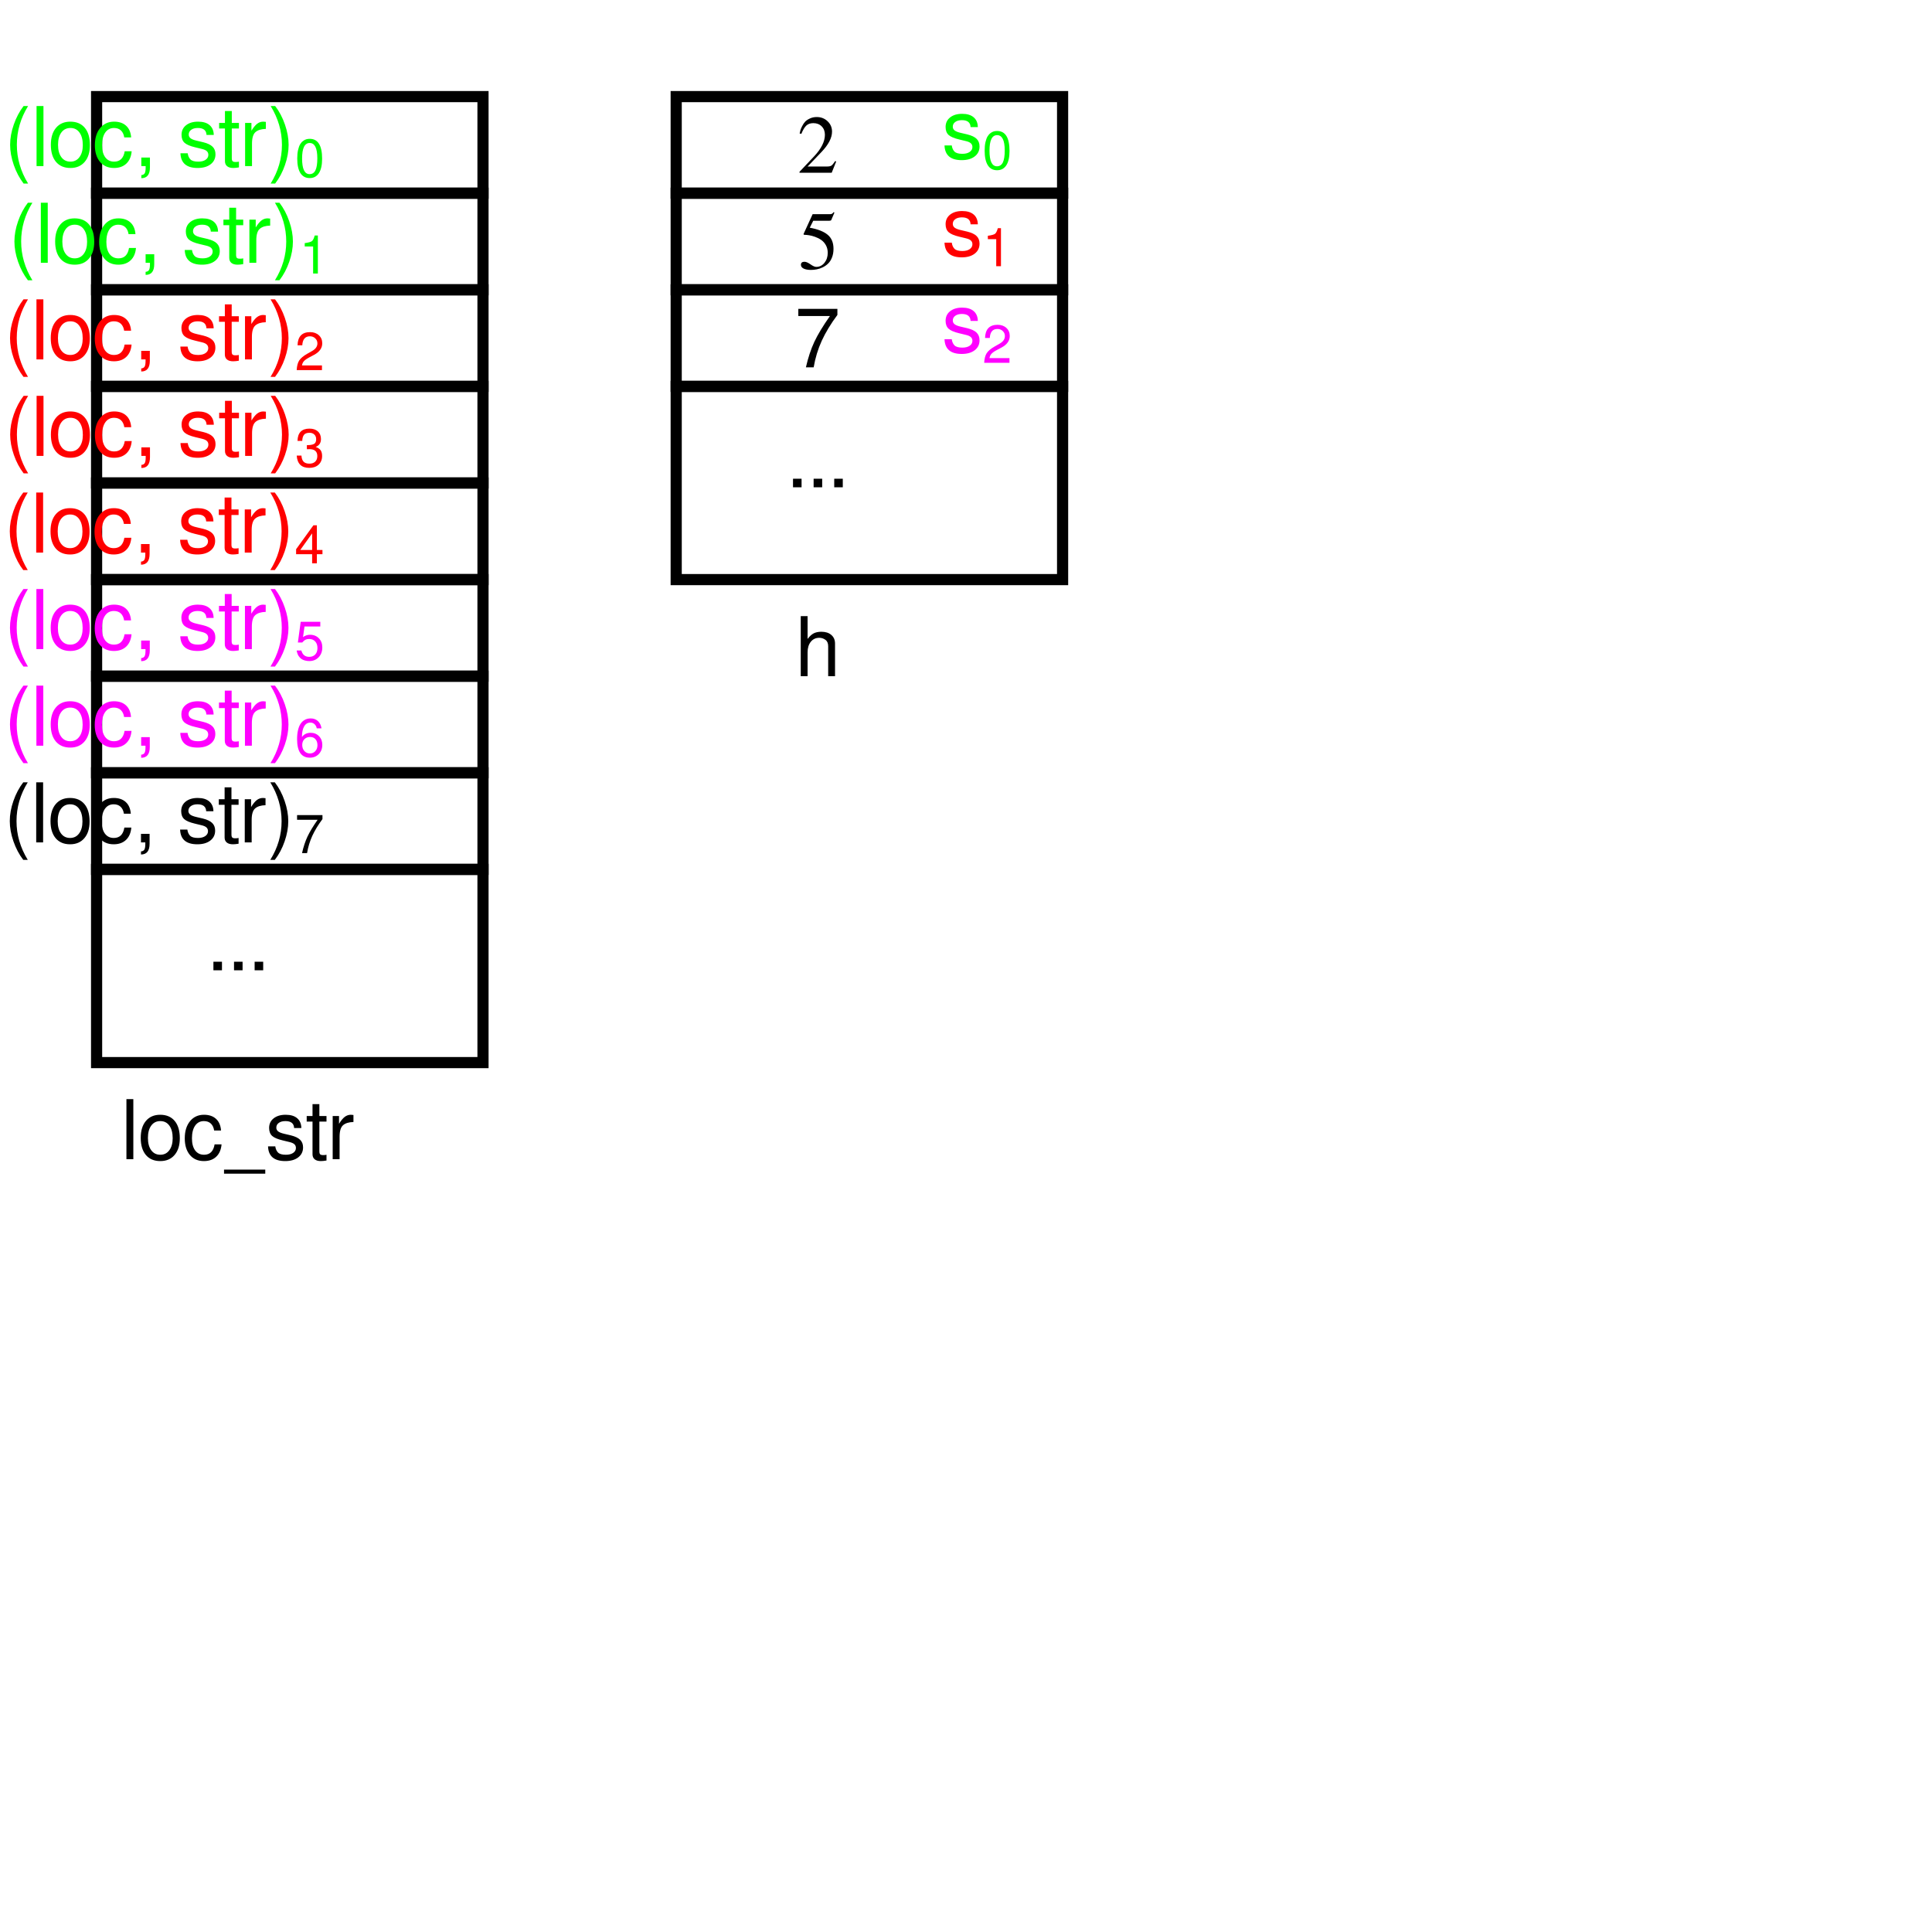
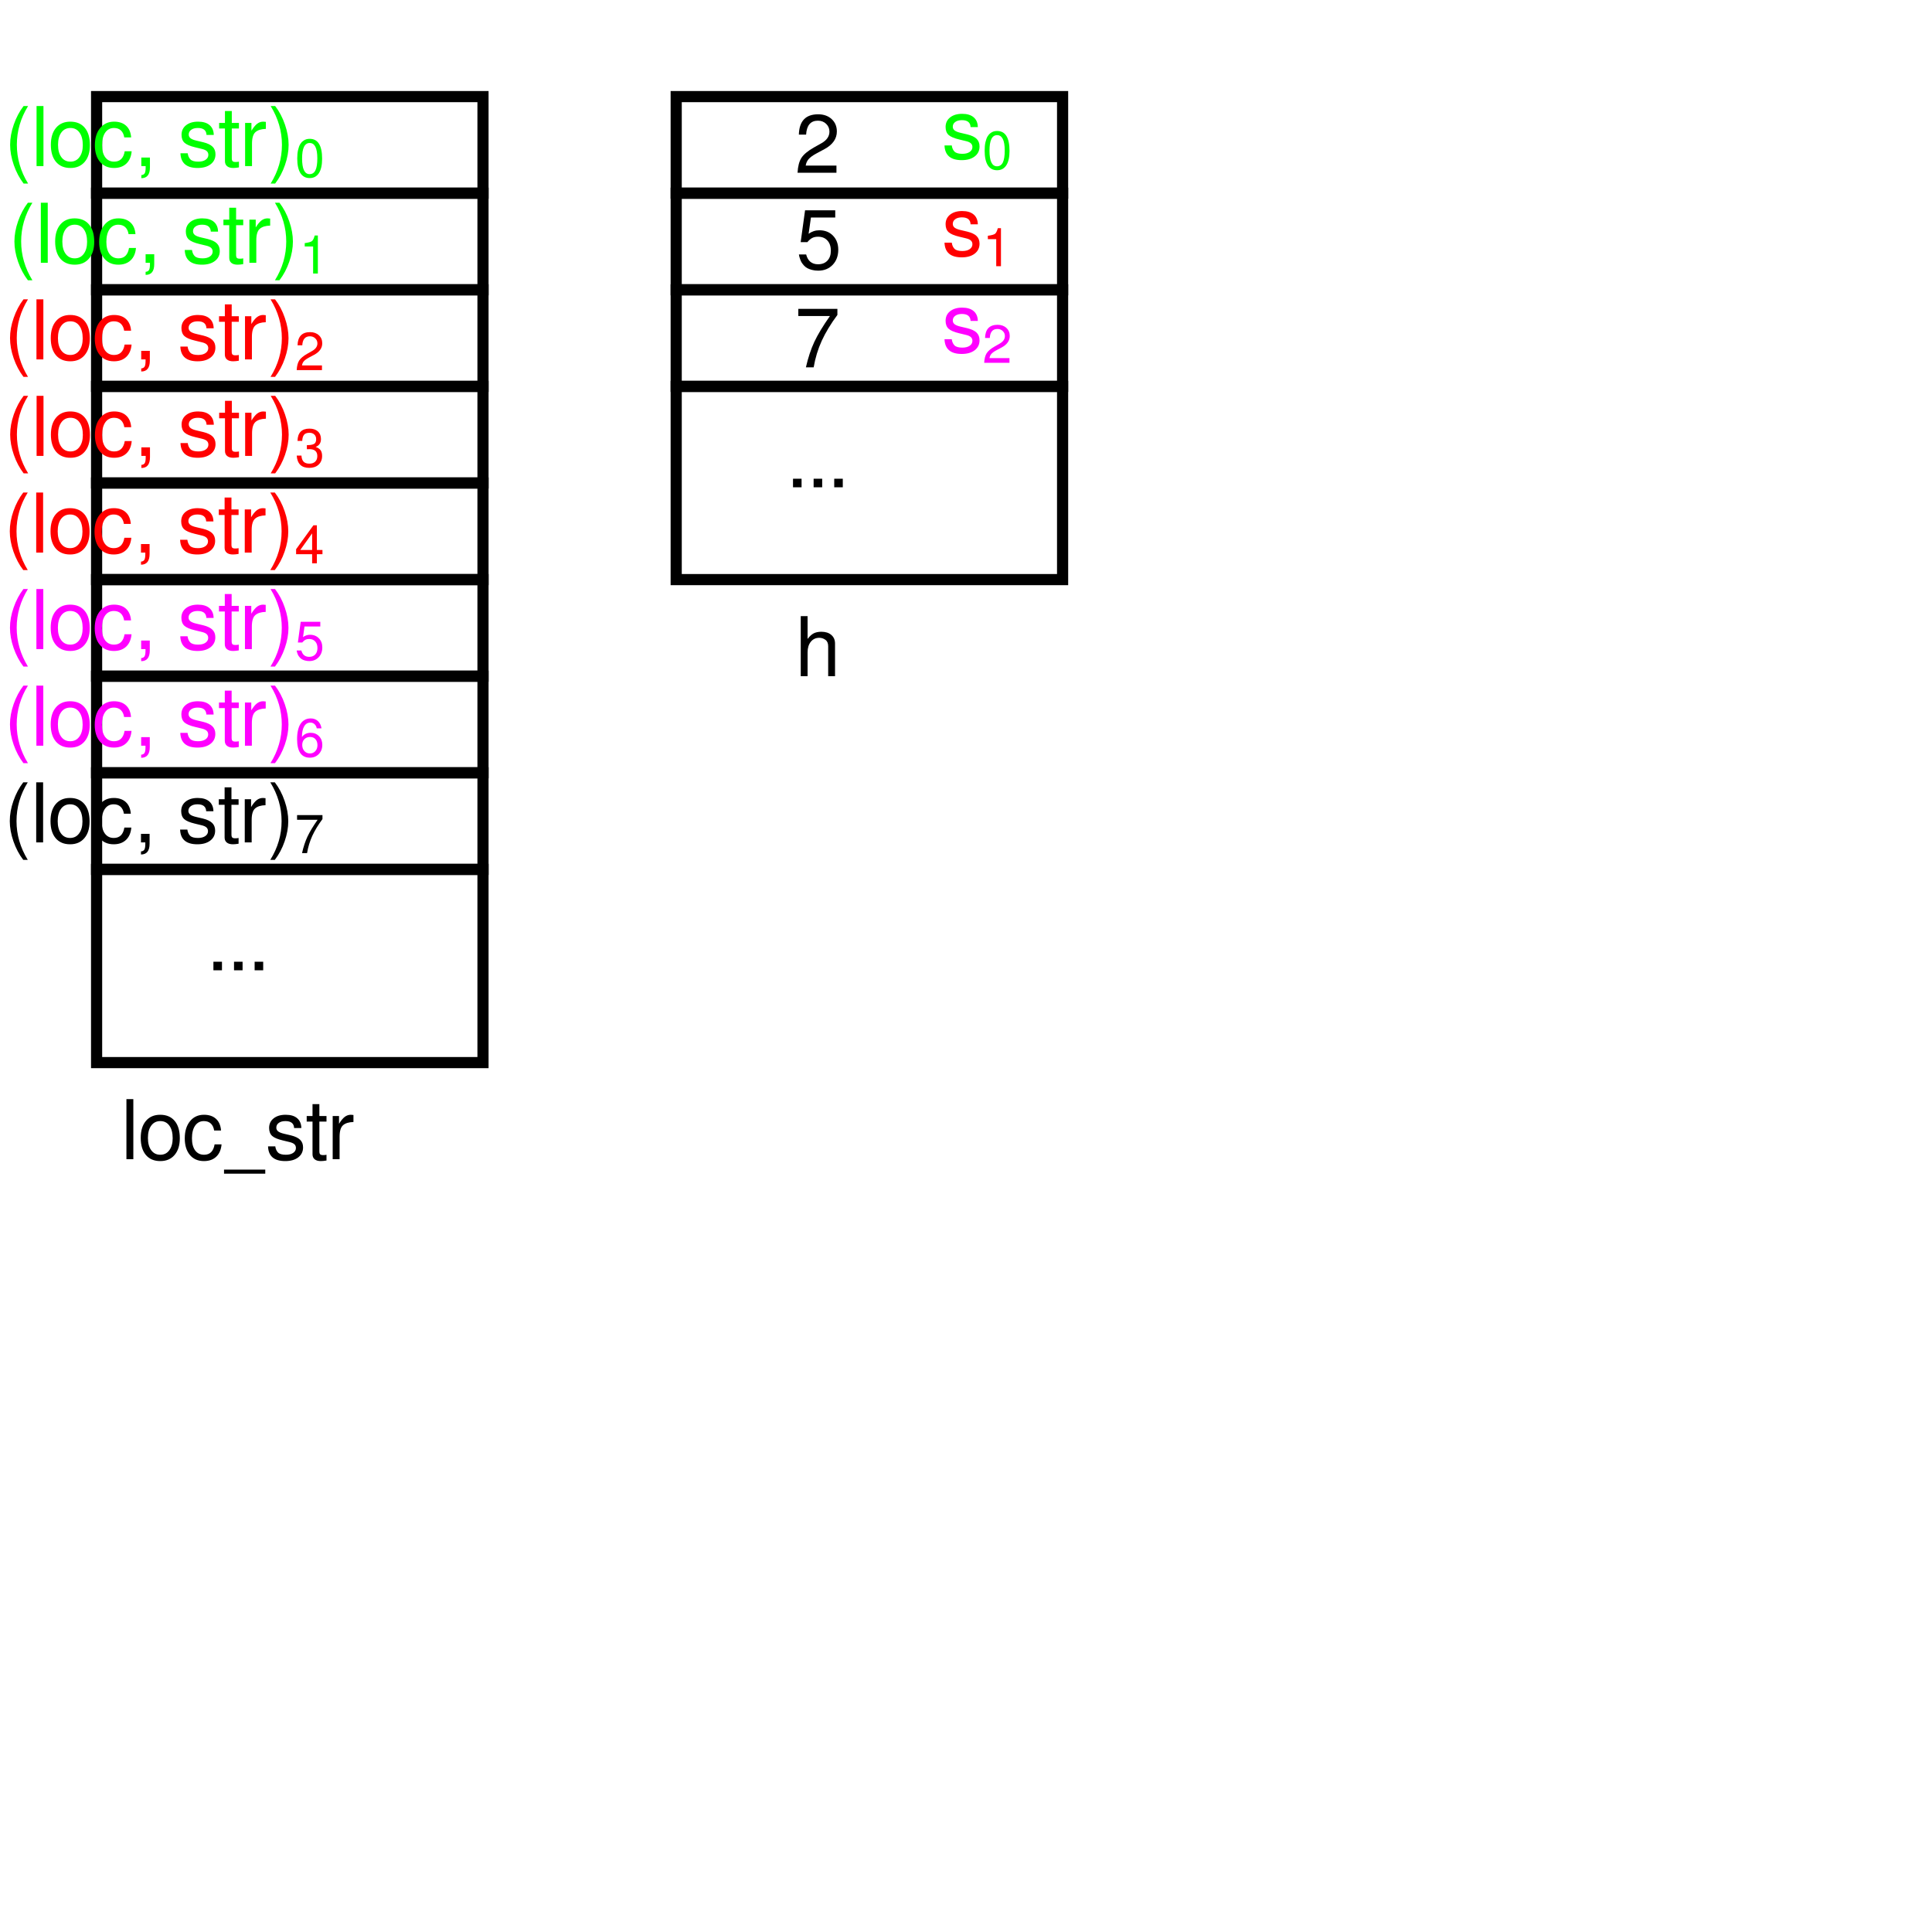
<svg xmlns="http://www.w3.org/2000/svg" width="2000" height="2000" viewBox="0 0 529.167 529.167" version="1.1" id="svg8">
  <defs id="defs2" />
  <g id="layer1">
    <rect style="fill:none;stroke:#000000;stroke-width:3.055" id="rect1105" width="105.833" height="26.458" x="26.458" y="26.458" />
    <text xml:space="preserve" style="font-style:normal;font-variant:normal;font-weight:normal;font-stretch:normal;font-size:22.578px;line-height:1.2;font-family:FreeSans;-inkscape-font-specification:FreeSans;text-align:center;text-anchor:middle;stroke-width:0.265;fill:#00ff00;" x="78.91" y="45.491" id="text1109">
      <tspan id="tspan1107" x="78.91" y="45.491" dx="0" style="font-style:normal;font-variant:normal;font-weight:normal;font-stretch:normal;font-size:22.578px;font-family:FreeSans;-inkscape-font-specification:FreeSans;stroke-width:0.265;fill:#00ff00;">(loc, str)<tspan style="font-size:65%;baseline-shift:sub;-inkscape-font-specification:FreeSans;font-family:FreeSans;font-weight:normal;font-style:normal;font-stretch:normal;font-variant:normal;fill:#00ff00;" id="tspan1113">0</tspan>
      </tspan>
    </text>
    <rect style="fill:none;stroke:#000000;stroke-width:3.055" id="rect1105-6" width="105.833" height="26.458" x="26.458" y="52.917" />
    <text xml:space="preserve" style="font-style:normal;font-variant:normal;font-weight:normal;font-stretch:normal;font-size:22.578px;line-height:1.2;font-family:FreeSans;-inkscape-font-specification:FreeSans;text-align:center;text-anchor:middle;stroke-width:0.265;fill:#00ff00;" x="80.085" y="71.982" id="text1109-5">
      <tspan id="tspan1107-6" x="80.085" y="71.982" dx="0" style="font-style:normal;font-variant:normal;font-weight:normal;font-stretch:normal;font-size:22.578px;font-family:FreeSans;-inkscape-font-specification:FreeSans;stroke-width:0.265;fill:#00ff00;">(loc, str)<tspan style="font-size:65%;baseline-shift:sub;fill:#00ff00;" id="tspan1273">1</tspan>
      </tspan>
    </text>
    <rect style="fill:none;stroke:#000000;stroke-width:3.055" id="rect1105-6-9" width="105.833" height="26.458" x="26.458" y="79.375" />
    <text xml:space="preserve" style="font-style:normal;font-variant:normal;font-weight:normal;font-stretch:normal;font-size:22.578px;line-height:1.2;font-family:FreeSans;-inkscape-font-specification:FreeSans;text-align:center;text-anchor:middle;stroke-width:0.265;fill:#ff0000;" x="78.881" y="98.441" id="text1109-5-4">
      <tspan id="tspan1107-6-8" x="78.881" y="98.441" dx="0" style="font-style:normal;font-variant:normal;font-weight:normal;font-stretch:normal;font-size:22.578px;font-family:FreeSans;-inkscape-font-specification:FreeSans;stroke-width:0.265;fill:#ff0000;">(loc, str)<tspan style="font-size:65%;baseline-shift:sub;fill:#ff0000;" id="tspan1275">2</tspan>
      </tspan>
    </text>
    <rect style="fill:none;stroke:#000000;stroke-width:3.055" id="rect1105-6-2" width="105.833" height="26.458" x="26.458" y="105.833" />
    <text xml:space="preserve" style="font-style:normal;font-variant:normal;font-weight:normal;font-stretch:normal;font-size:22.578px;line-height:1.2;font-family:FreeSans;-inkscape-font-specification:FreeSans;text-align:center;text-anchor:middle;stroke-width:0.265;fill:#ff0000;" x="78.918" y="124.866" id="text1109-5-9">
      <tspan id="tspan1107-6-3" x="78.918" y="124.866" dx="0" style="font-style:normal;font-variant:normal;font-weight:normal;font-stretch:normal;font-size:22.578px;font-family:FreeSans;-inkscape-font-specification:FreeSans;stroke-width:0.265;fill:#ff0000;">(loc, str)<tspan style="font-size:65%;baseline-shift:sub;fill:#ff0000;" id="tspan1277">3</tspan>
      </tspan>
    </text>
    <rect style="fill:none;stroke:#000000;stroke-width:3.055" id="rect1105-6-0" width="105.833" height="26.458" x="26.458" y="132.292" />
    <text xml:space="preserve" style="font-style:normal;font-variant:normal;font-weight:normal;font-stretch:normal;font-size:22.578px;line-height:1.2;font-family:FreeSans;-inkscape-font-specification:FreeSans;text-align:center;text-anchor:middle;stroke-width:0.265;fill:#ff0000;" x="78.815" y="151.357" id="text1109-5-8">
      <tspan id="tspan1107-6-85" x="78.815" y="151.357" dx="0" style="font-style:normal;font-variant:normal;font-weight:normal;font-stretch:normal;font-size:22.578px;font-family:FreeSans;-inkscape-font-specification:FreeSans;stroke-width:0.265;fill:#ff0000;">(loc, str)<tspan style="font-size:65%;baseline-shift:sub;fill:#ff0000;" id="tspan1279">4</tspan>
      </tspan>
    </text>
    <rect style="fill:none;stroke:#000000;stroke-width:3.055" id="rect1105-6-96" width="105.833" height="26.458" x="26.458" y="158.75" />
    <text xml:space="preserve" style="font-style:normal;font-variant:normal;font-weight:normal;font-stretch:normal;font-size:22.578px;line-height:1.2;font-family:FreeSans;-inkscape-font-specification:FreeSans;text-align:center;text-anchor:middle;stroke-width:0.265;fill:#ff00ff;" x="78.866" y="177.782" id="text1109-5-3">
      <tspan id="tspan1107-6-856" x="78.866" y="177.782" dx="0" style="font-style:normal;font-variant:normal;font-weight:normal;font-stretch:normal;font-size:22.578px;font-family:FreeSans;-inkscape-font-specification:FreeSans;stroke-width:0.265;fill:#ff00ff;">(loc, str)<tspan style="font-size:65%;baseline-shift:sub;fill:#ff00ff;" id="tspan1281">5</tspan>
      </tspan>
    </text>
    <rect style="fill:none;stroke:#000000;stroke-width:3.055" id="rect1105-6-96-5" width="105.833" height="52.917" x="26.458" y="238.125" />
    <rect style="fill:none;stroke:#000000;stroke-width:3.055" id="rect1105-1" width="105.833" height="26.458" x="185.208" y="26.458" />
    <rect style="fill:none;stroke:#000000;stroke-width:3.055" id="rect1105-6-4" width="105.833" height="26.458" x="185.208" y="52.917" />
    <rect style="fill:none;stroke:#000000;stroke-width:3.055" id="rect1105-6-9-6" width="105.833" height="26.458" x="185.208" y="79.375" />
-     <text xml:space="preserve" style="font-style:normal;font-variant:normal;font-weight:normal;font-stretch:normal;font-size:22.578px;line-height:1.2;font-family:FreeSans;-inkscape-font-specification:FreeSans;text-align:center;text-anchor:middle;stroke-width:0.265" x="238.012" y="100.608" id="text1109-5-4-3">
-       <tspan id="tspan1107-6-8-1" x="238.012" y="100.608" style="font-style:normal;font-variant:normal;font-weight:normal;font-stretch:normal;font-size:22.578px;font-family:FreeSans;-inkscape-font-specification:FreeSans;stroke-width:0.265">7</tspan>
+     <text xml:space="preserve" style="font-style:normal;font-variant:normal;font-weight:normal;font-stretch:normal;font-size:22.578px;line-height:1.2;font-family:FreeSans;-inkscape-font-specification:FreeSans;text-align:center;text-anchor:middle;stroke-width:0.265;" x="238.012" y="100.608" id="text1109-5-4-3">
+       <tspan id="tspan1107-6-8-1" x="238.012" y="100.608" style="font-style:normal;font-variant:normal;font-weight:normal;font-stretch:normal;font-size:22.578px;font-family:FreeSans;-inkscape-font-specification:FreeSans;stroke-width:0.265;">7</tspan>
    </text>
    <text xml:space="preserve" style="font-style:normal;font-variant:normal;font-weight:normal;font-stretch:normal;font-size:22.578px;line-height:1.2;font-family:FreeSans;-inkscape-font-specification:FreeSans;text-align:center;text-anchor:middle;stroke-width:0.265" x="264.126" y="124.866" id="text1109-5-9-9">
      <tspan id="tspan1107-6-3-6" x="264.126" y="124.866" style="font-style:normal;font-variant:normal;font-weight:normal;font-stretch:normal;font-size:22.578px;font-family:FreeSans;-inkscape-font-specification:FreeSans;stroke-width:0.265" />
    </text>
    <rect style="fill:none;stroke:#000000;stroke-width:3.055" id="rect1105-6-96-5-5" width="105.833" height="52.917" x="185.208" y="105.833" />
-     <text xml:space="preserve" style="font-style:normal;font-variant:normal;font-weight:normal;font-stretch:normal;font-size:22.578px;line-height:1.25;font-family:FreeSerif;-inkscape-font-specification:FreeSerif;text-align:center;text-anchor:middle;stroke-width:0.265" x="238.069" y="47.319" id="text1401">
-       <tspan id="tspan1399" x="238.069" y="47.319" style="font-style:normal;font-variant:normal;font-weight:normal;font-stretch:normal;font-size:22.578px;font-family:FreeSerif;-inkscape-font-specification:FreeSerif;stroke-width:0.265">2</tspan>
+     <text xml:space="preserve" style="font-style:normal;font-variant:normal;font-weight:normal;font-stretch:normal;font-size:22.578px;line-height:1.25;font-family:FreeSans;-inkscape-font-specification:FreeSans;text-align:center;text-anchor:middle;stroke-width:0.265;" x="238.069" y="47.319" id="text1401">
+       <tspan id="tspan1399" x="238.069" y="47.319" style="font-style:normal;font-variant:normal;font-weight:normal;font-stretch:normal;font-size:22.578px;font-family:FreeSans;-inkscape-font-specification:FreeSans;stroke-width:0.265;">2</tspan>
    </text>
-     <text xml:space="preserve" style="font-style:normal;font-variant:normal;font-weight:normal;font-stretch:normal;font-size:22.578px;line-height:1.25;font-family:FreeSerif;-inkscape-font-specification:FreeSerif;text-align:center;text-anchor:middle;stroke-width:0.265" x="238.407" y="73.619" id="text1401-1">
-       <tspan id="tspan1399-8" x="238.407" y="73.619" style="font-style:normal;font-variant:normal;font-weight:normal;font-stretch:normal;font-size:22.578px;font-family:FreeSerif;-inkscape-font-specification:FreeSerif;stroke-width:0.265">5</tspan>
+     <text xml:space="preserve" style="font-style:normal;font-variant:normal;font-weight:normal;font-stretch:normal;font-size:22.578px;line-height:1.25;font-family:FreeSans;-inkscape-font-specification:FreeSans;text-align:center;text-anchor:middle;stroke-width:0.265;" x="238.407" y="73.619" id="text1401-1">
+       <tspan id="tspan1399-8" x="238.407" y="73.619" style="font-style:normal;font-variant:normal;font-weight:normal;font-stretch:normal;font-size:22.578px;font-family:FreeSans;-inkscape-font-specification:FreeSans;stroke-width:0.265;">5</tspan>
    </text>
    <rect style="fill:none;stroke:#000000;stroke-width:3.055" id="rect1105-6-96-3" width="105.833" height="26.458" x="26.458" y="185.208" />
    <text xml:space="preserve" style="font-style:normal;font-variant:normal;font-weight:normal;font-stretch:normal;font-size:22.578px;line-height:1.2;font-family:FreeSans;-inkscape-font-specification:FreeSans;text-align:center;text-anchor:middle;stroke-width:0.265;fill:#ff00ff;" x="78.866" y="204.241" id="text1109-5-3-3">
      <tspan id="tspan1107-6-856-3" x="78.866" y="204.241" dx="0" style="font-style:normal;font-variant:normal;font-weight:normal;font-stretch:normal;font-size:22.578px;font-family:FreeSans;-inkscape-font-specification:FreeSans;stroke-width:0.265;fill:#ff00ff;">(loc, str)<tspan style="font-size:65%;baseline-shift:sub;fill:#ff00ff;" id="tspan1487">6</tspan>
      </tspan>
    </text>
    <rect style="fill:none;stroke:#000000;stroke-width:3.055" id="rect1105-6-96-3-4" width="105.833" height="26.458" x="26.458" y="211.667" />
    <text xml:space="preserve" style="font-style:normal;font-variant:normal;font-weight:normal;font-stretch:normal;font-size:22.578px;line-height:1.2;font-family:FreeSans;-inkscape-font-specification:FreeSans;text-align:center;text-anchor:middle;fill:#000000;stroke-width:0.265" x="78.815" y="230.732" id="text1109-5-3-3-8">
      <tspan id="tspan1107-6-856-3-8" x="78.815" y="230.732" dx="0" style="font-style:normal;font-variant:normal;font-weight:normal;font-stretch:normal;font-size:22.578px;font-family:FreeSans;-inkscape-font-specification:FreeSans;fill:#000000;stroke-width:0.265">(loc, str)<tspan style="font-size:65%;baseline-shift:sub;fill:#000000" id="tspan1521">7</tspan>
      </tspan>
    </text>
    <text xml:space="preserve" style="font-style:normal;font-variant:normal;font-weight:normal;font-stretch:normal;font-size:22.578px;line-height:1.25;font-family:FreeSans;-inkscape-font-specification:FreeSans;text-align:center;text-anchor:middle;fill:#00ff00;stroke-width:0.265" x="301.447" y="43.346" id="text1525">
      <tspan id="tspan1523" x="301.447" y="43.346" style="font-style:normal;font-variant:normal;font-weight:normal;font-stretch:normal;font-size:22.578px;font-family:FreeSans;-inkscape-font-specification:FreeSans;fill:#00ff00;stroke-width:0.265">s<tspan style="font-size:65%;baseline-shift:sub;fill:#00ff00" id="tspan1527">0</tspan>
      </tspan>
    </text>
    <text xml:space="preserve" style="font-style:normal;font-variant:normal;font-weight:normal;font-stretch:normal;font-size:22.578px;line-height:1.25;font-family:FreeSans;-inkscape-font-specification:FreeSans;text-align:center;text-anchor:middle;fill:#ff0000;stroke-width:0.265" x="301.447" y="69.973" id="text1525-3">
      <tspan id="tspan1523-0" x="301.447" y="69.973" style="font-style:normal;font-variant:normal;font-weight:normal;font-stretch:normal;font-size:22.578px;font-family:FreeSans;-inkscape-font-specification:FreeSans;fill:#ff0000;stroke-width:0.265">s<tspan style="font-size:65%;baseline-shift:sub;fill:#ff0000" id="tspan1585">1</tspan>
      </tspan>
    </text>
    <text xml:space="preserve" style="font-style:normal;font-variant:normal;font-weight:normal;font-stretch:normal;font-size:22.578px;line-height:1.25;font-family:FreeSans;-inkscape-font-specification:FreeSans;text-align:center;text-anchor:middle;fill:#ff00ff;stroke-width:0.265" x="301.447" y="96.431" id="text1525-3-0">
      <tspan id="tspan1523-0-9" x="301.447" y="96.431" style="font-style:normal;font-variant:normal;font-weight:normal;font-stretch:normal;font-size:22.578px;font-family:FreeSans;-inkscape-font-specification:FreeSans;fill:#ff00ff;stroke-width:0.265">s<tspan style="font-size:65%;baseline-shift:sub" id="tspan1617">2</tspan>
      </tspan>
    </text>
    <text xml:space="preserve" style="font-size:22.578px;line-height:1.25;font-family:FreeSans;-inkscape-font-specification:'FreeSans, Normal';text-align:center;text-anchor:middle;stroke-width:0.265" x="237.967" y="133.466" id="text1591">
      <tspan id="tspan1589" x="237.967" y="133.466" style="stroke-width:0.265">...</tspan>
    </text>
    <text xml:space="preserve" style="font-size:22.578px;line-height:1.25;font-family:FreeSans;-inkscape-font-specification:'FreeSans, Normal';text-align:center;text-anchor:middle;stroke-width:0.265" x="79.217" y="265.757" id="text1591-4">
      <tspan id="tspan1589-0" x="79.217" y="265.757" style="stroke-width:0.265">...</tspan>
    </text>
    <text xml:space="preserve" style="font-size:22.578px;line-height:1.25;font-family:FreeSans;-inkscape-font-specification:'FreeSans, Normal';text-align:center;text-anchor:middle;stroke-width:0.265" x="79.375" y="317.5" id="text1904">
      <tspan id="tspan1902" x="79.375" y="317.5" style="stroke-width:0.265">loc_str</tspan>
    </text>
    <text xml:space="preserve" style="font-size:22.578px;line-height:1.25;font-family:FreeSans;-inkscape-font-specification:'FreeSans, Normal';text-align:center;text-anchor:middle;stroke-width:0.265" x="238.125" y="185.208" id="text1908">
      <tspan id="tspan1906" x="238.125" y="185.208" style="stroke-width:0.265" />
    </text>
    <text xml:space="preserve" style="font-size:22.578px;line-height:1.25;font-family:FreeSans;-inkscape-font-specification:'FreeSans, Normal';text-align:center;text-anchor:middle;stroke-width:0.265" x="238.125" y="185.208" id="text1912">
      <tspan id="tspan1910" x="238.125" y="185.208" style="stroke-width:0.265">h</tspan>
    </text>
  </g>
</svg>
